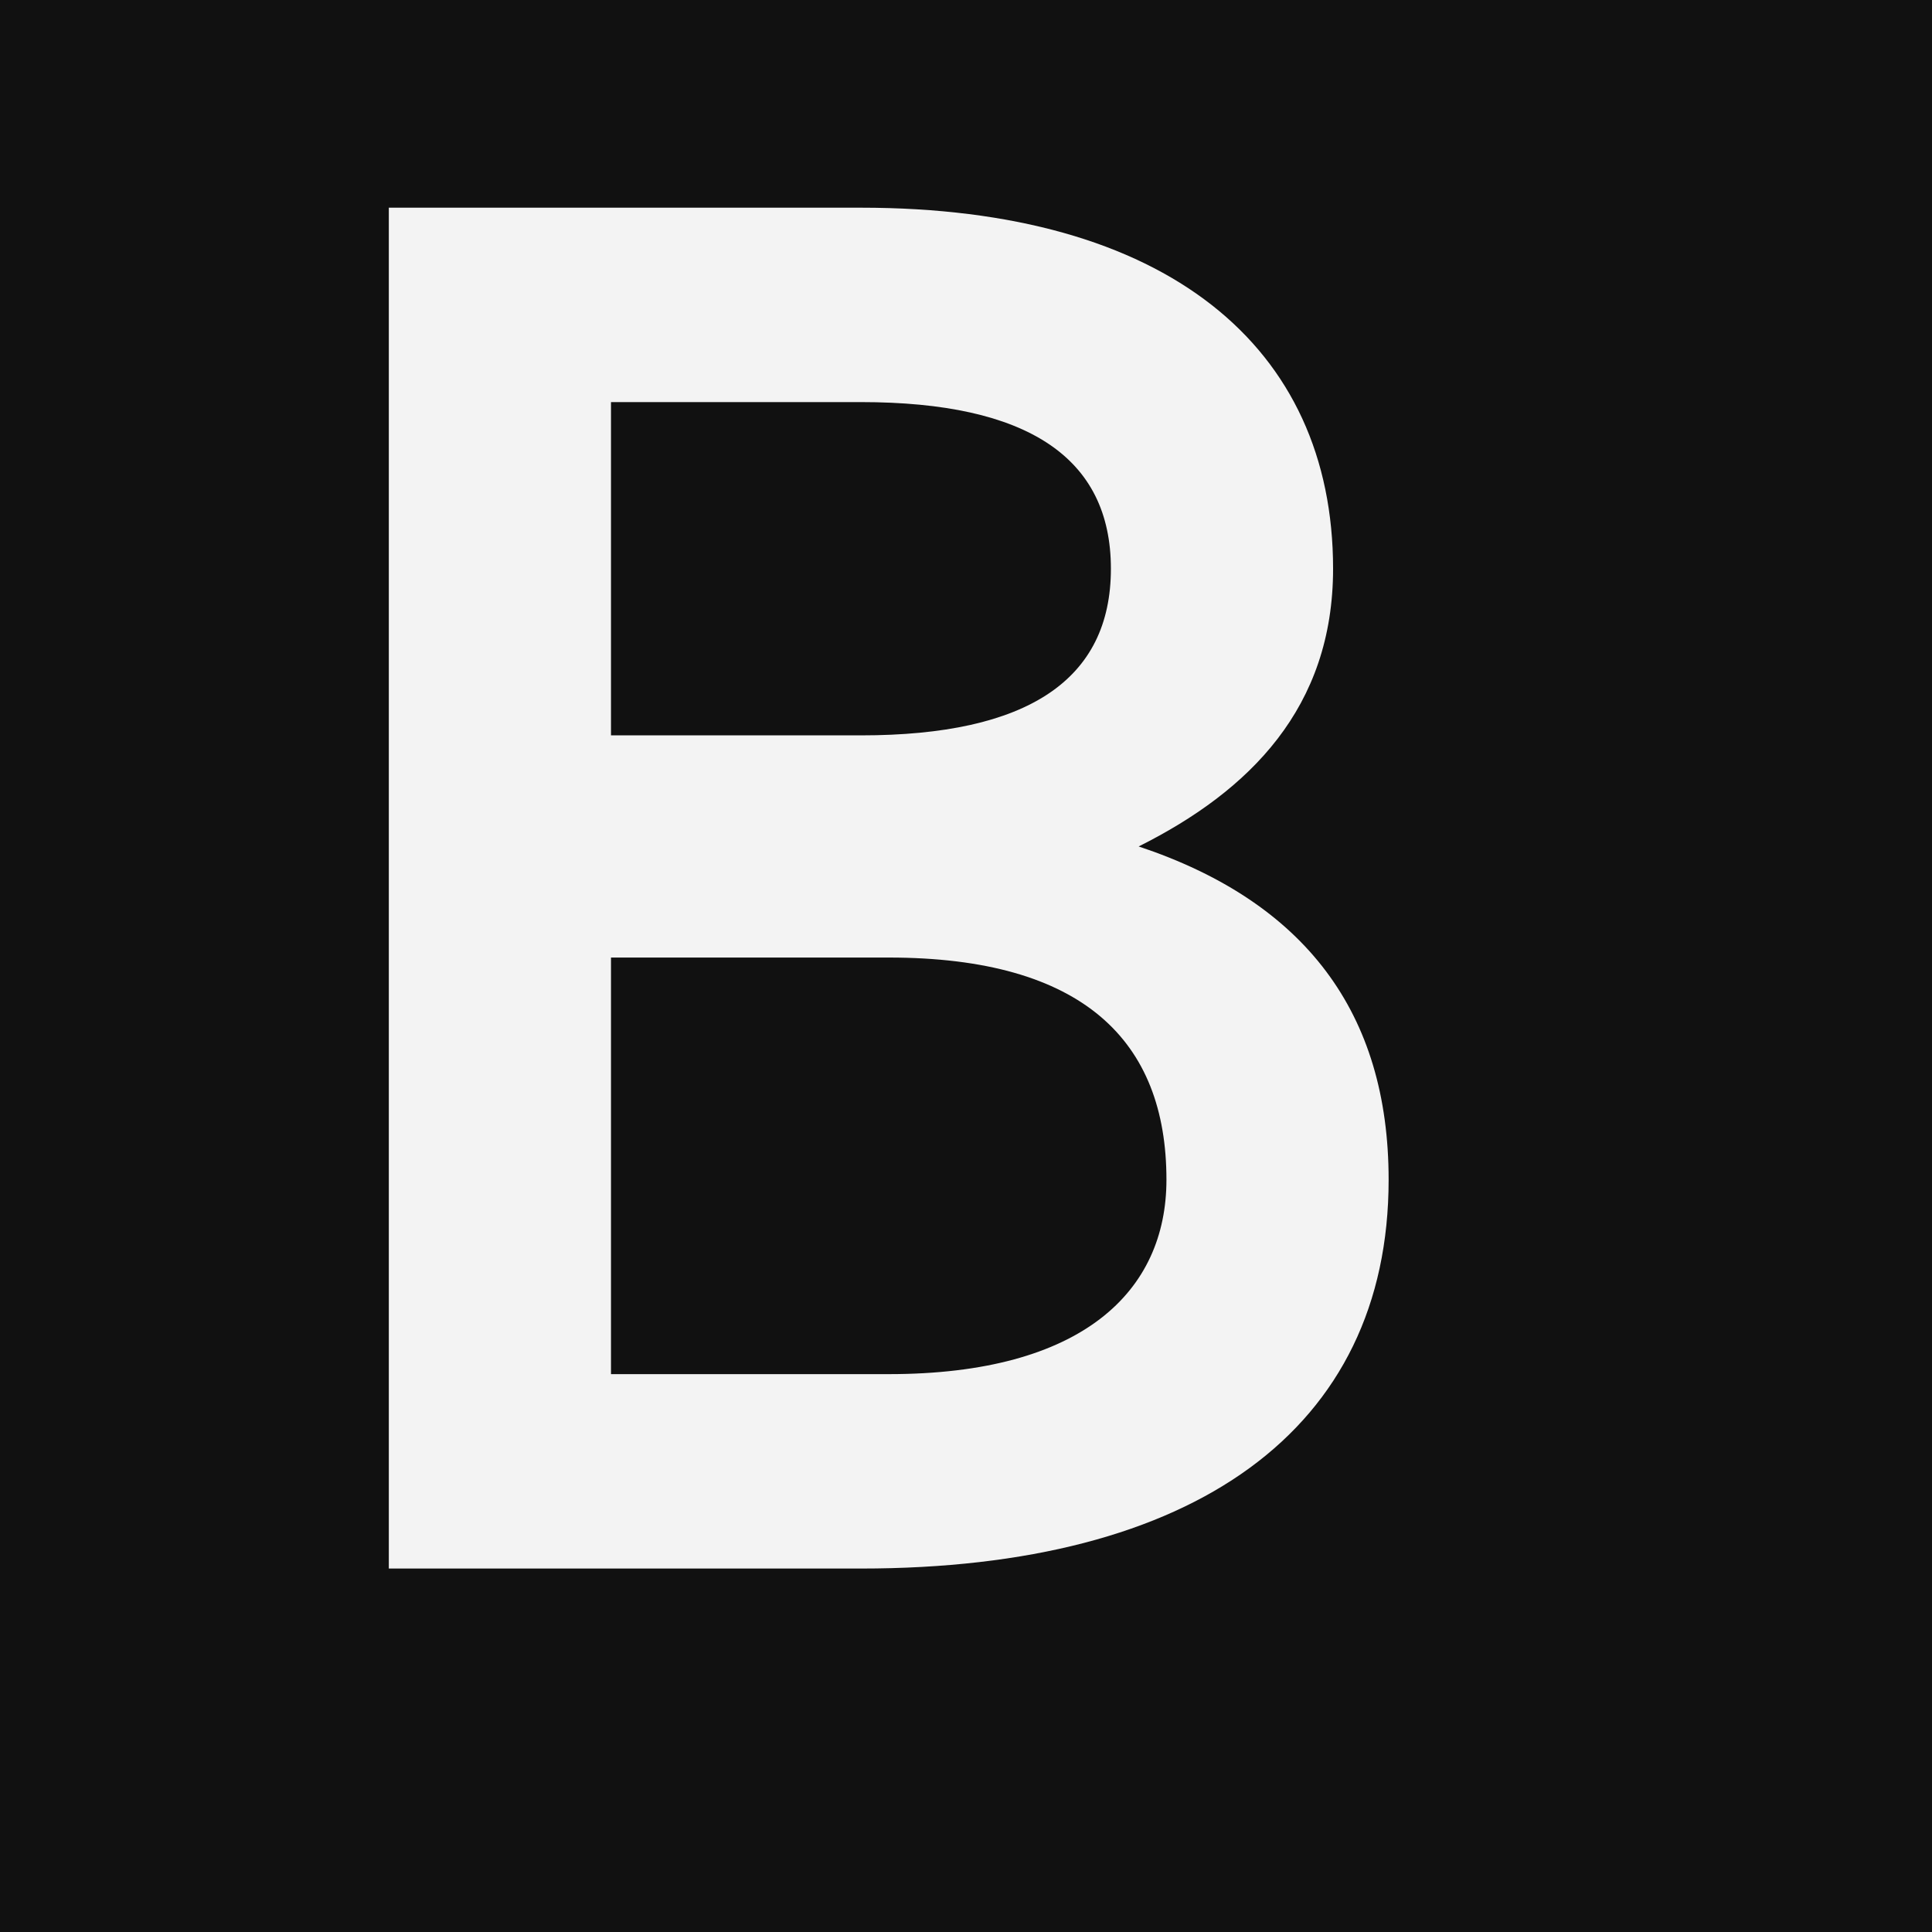
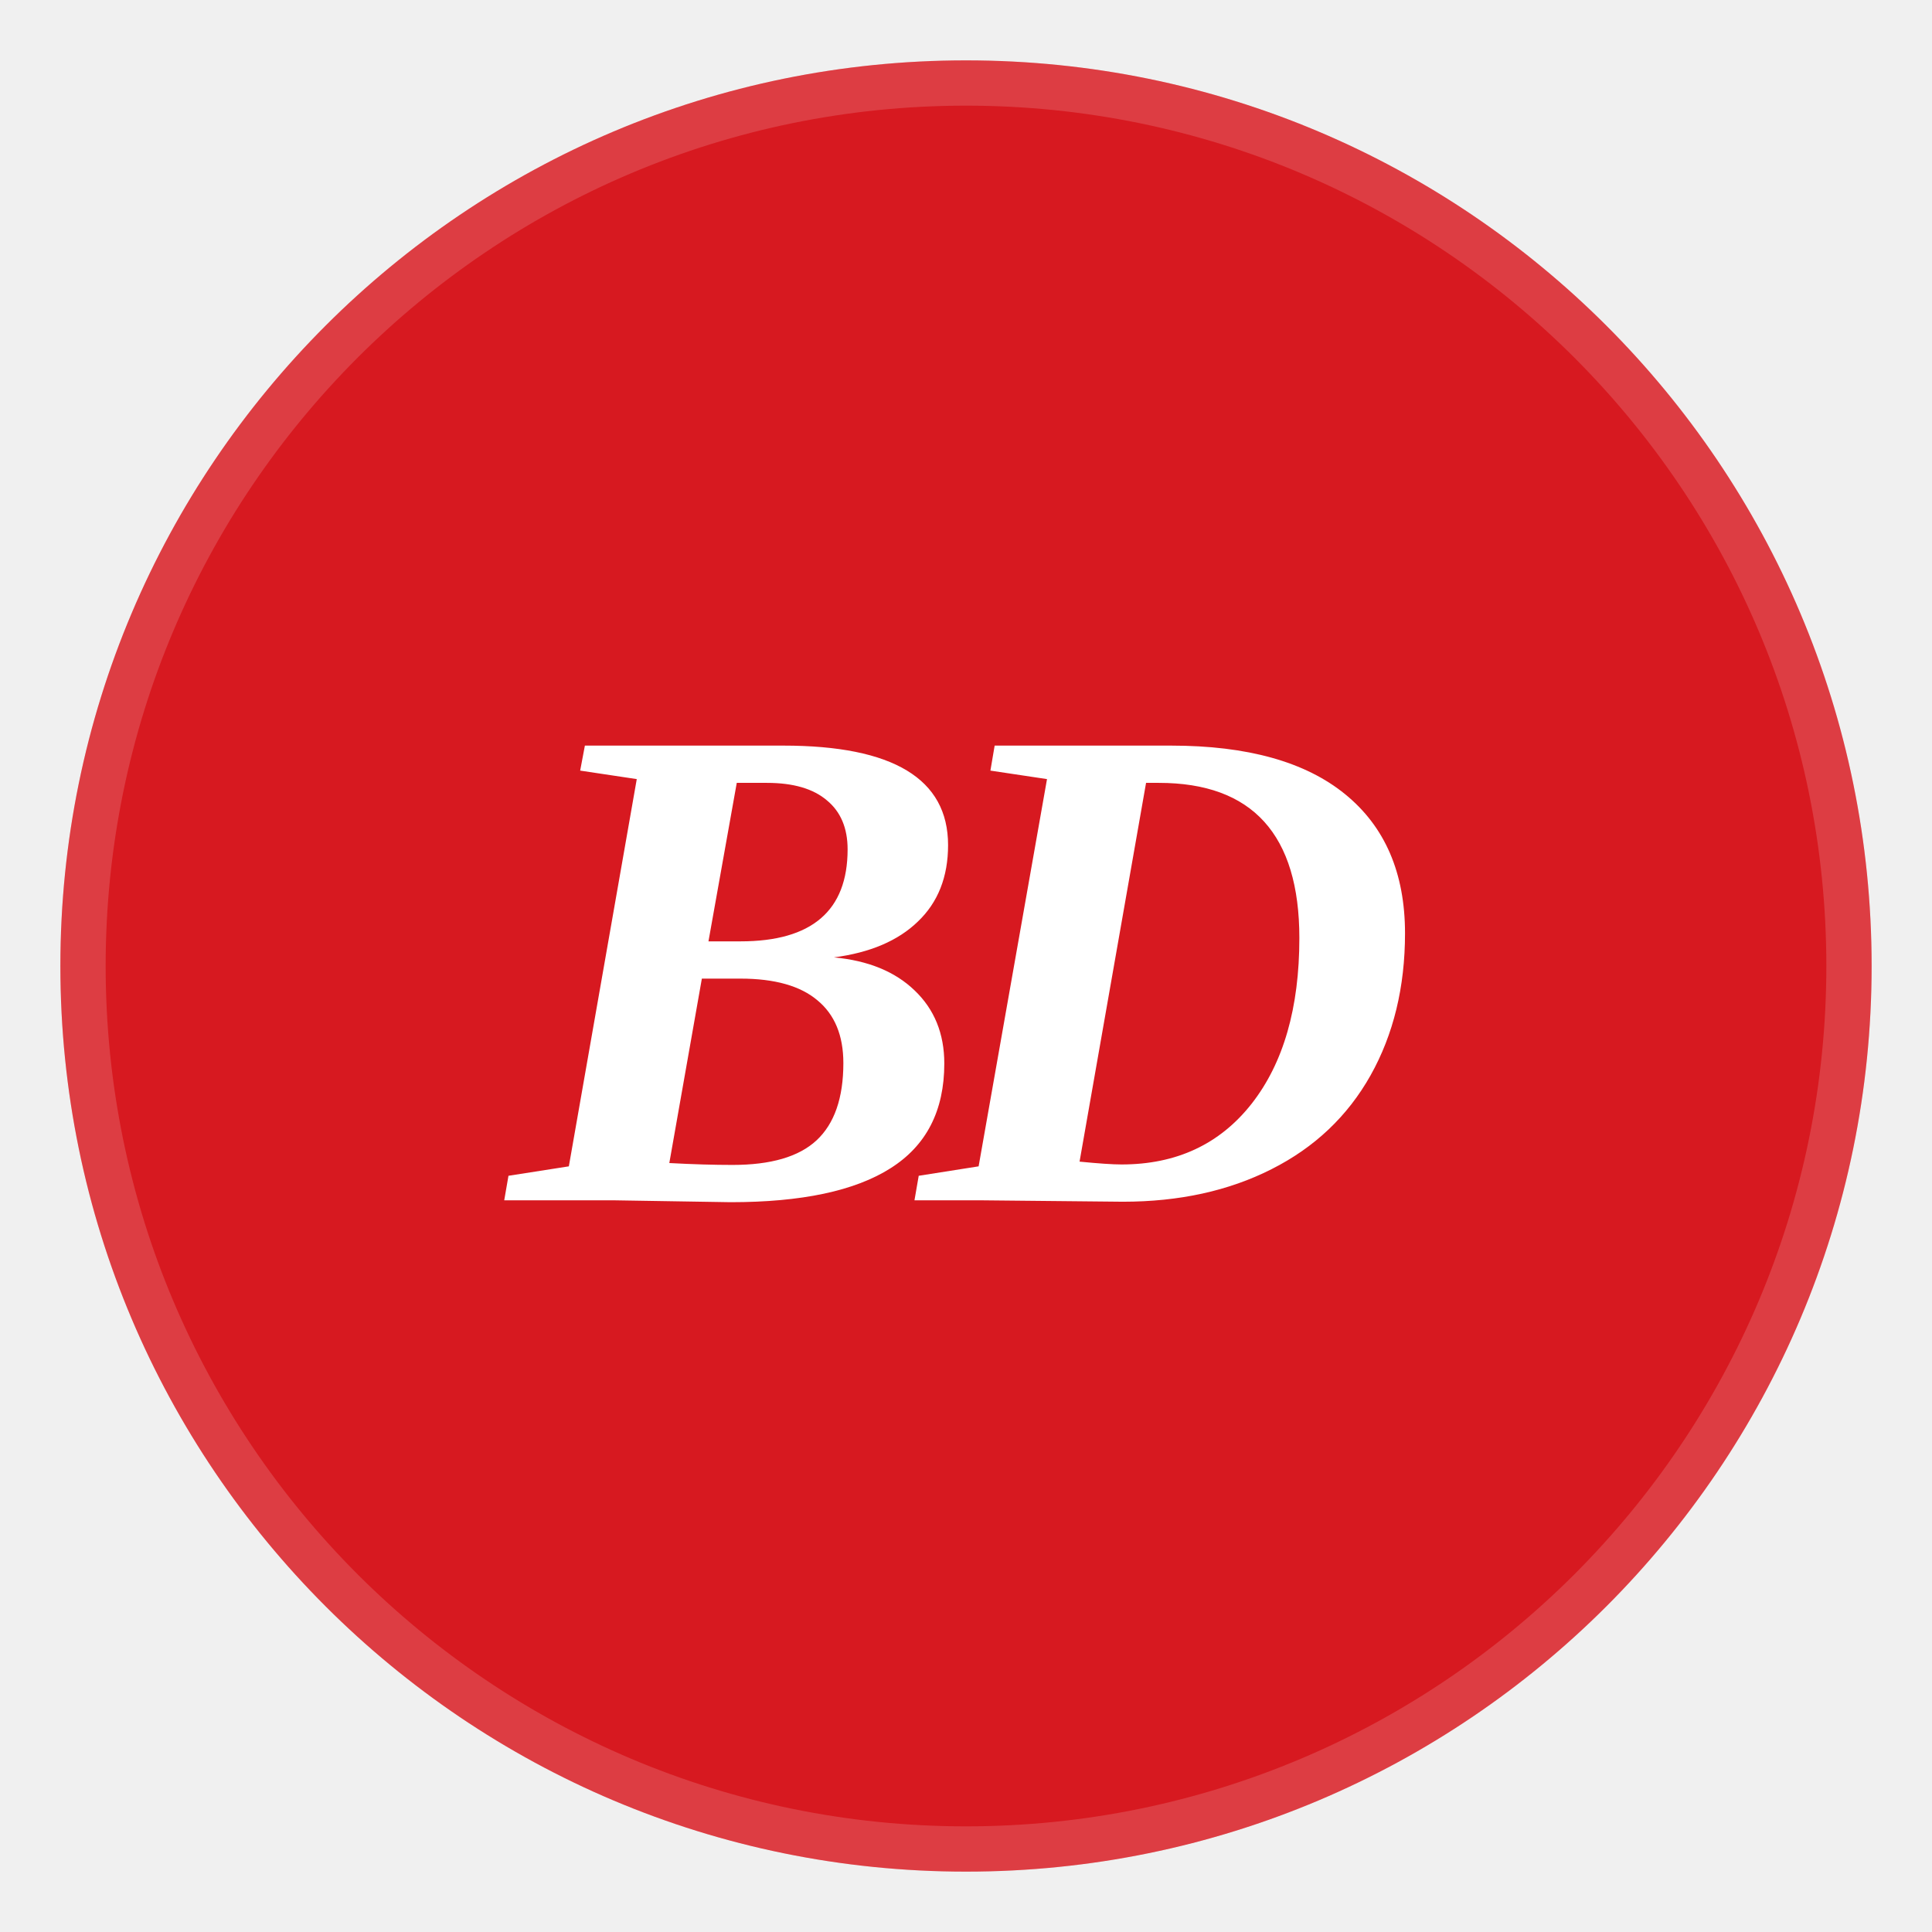
<svg xmlns="http://www.w3.org/2000/svg" viewBox="0 0 64 64">
-   <rect width="64" height="64" fill="#111111" />
-   <path d="M14 14h17c11 0 17 5 17 13 0 5-3 8-7 10 6 2 9 6 9 12 0 9-7 14-19 14H14V14Zm17 19c6 0 9-2 9-6s-3-6-9-6h-9v12h9Zm1 23c7 0 10-3 10-7 0-5-3-8-10-8H22v15h10Z" fill="#f3f3f3" transform="translate(0 -6) scale(.92)" />
+   <circle cx="32" cy="32" r="30" fill="#d71920" />
+   <circle cx="32" cy="32" r="29.25" fill="none" stroke="#ffffff" stroke-opacity=".16" stroke-width="1.5" />
+   <text x="32" y="32" fill="#ffffff" font-family="Georgia, 'Times New Roman', serif" font-size="23" font-style="italic" font-weight="700" letter-spacing="-1.8" text-anchor="middle" dominant-baseline="central">BD</text>
</svg>
